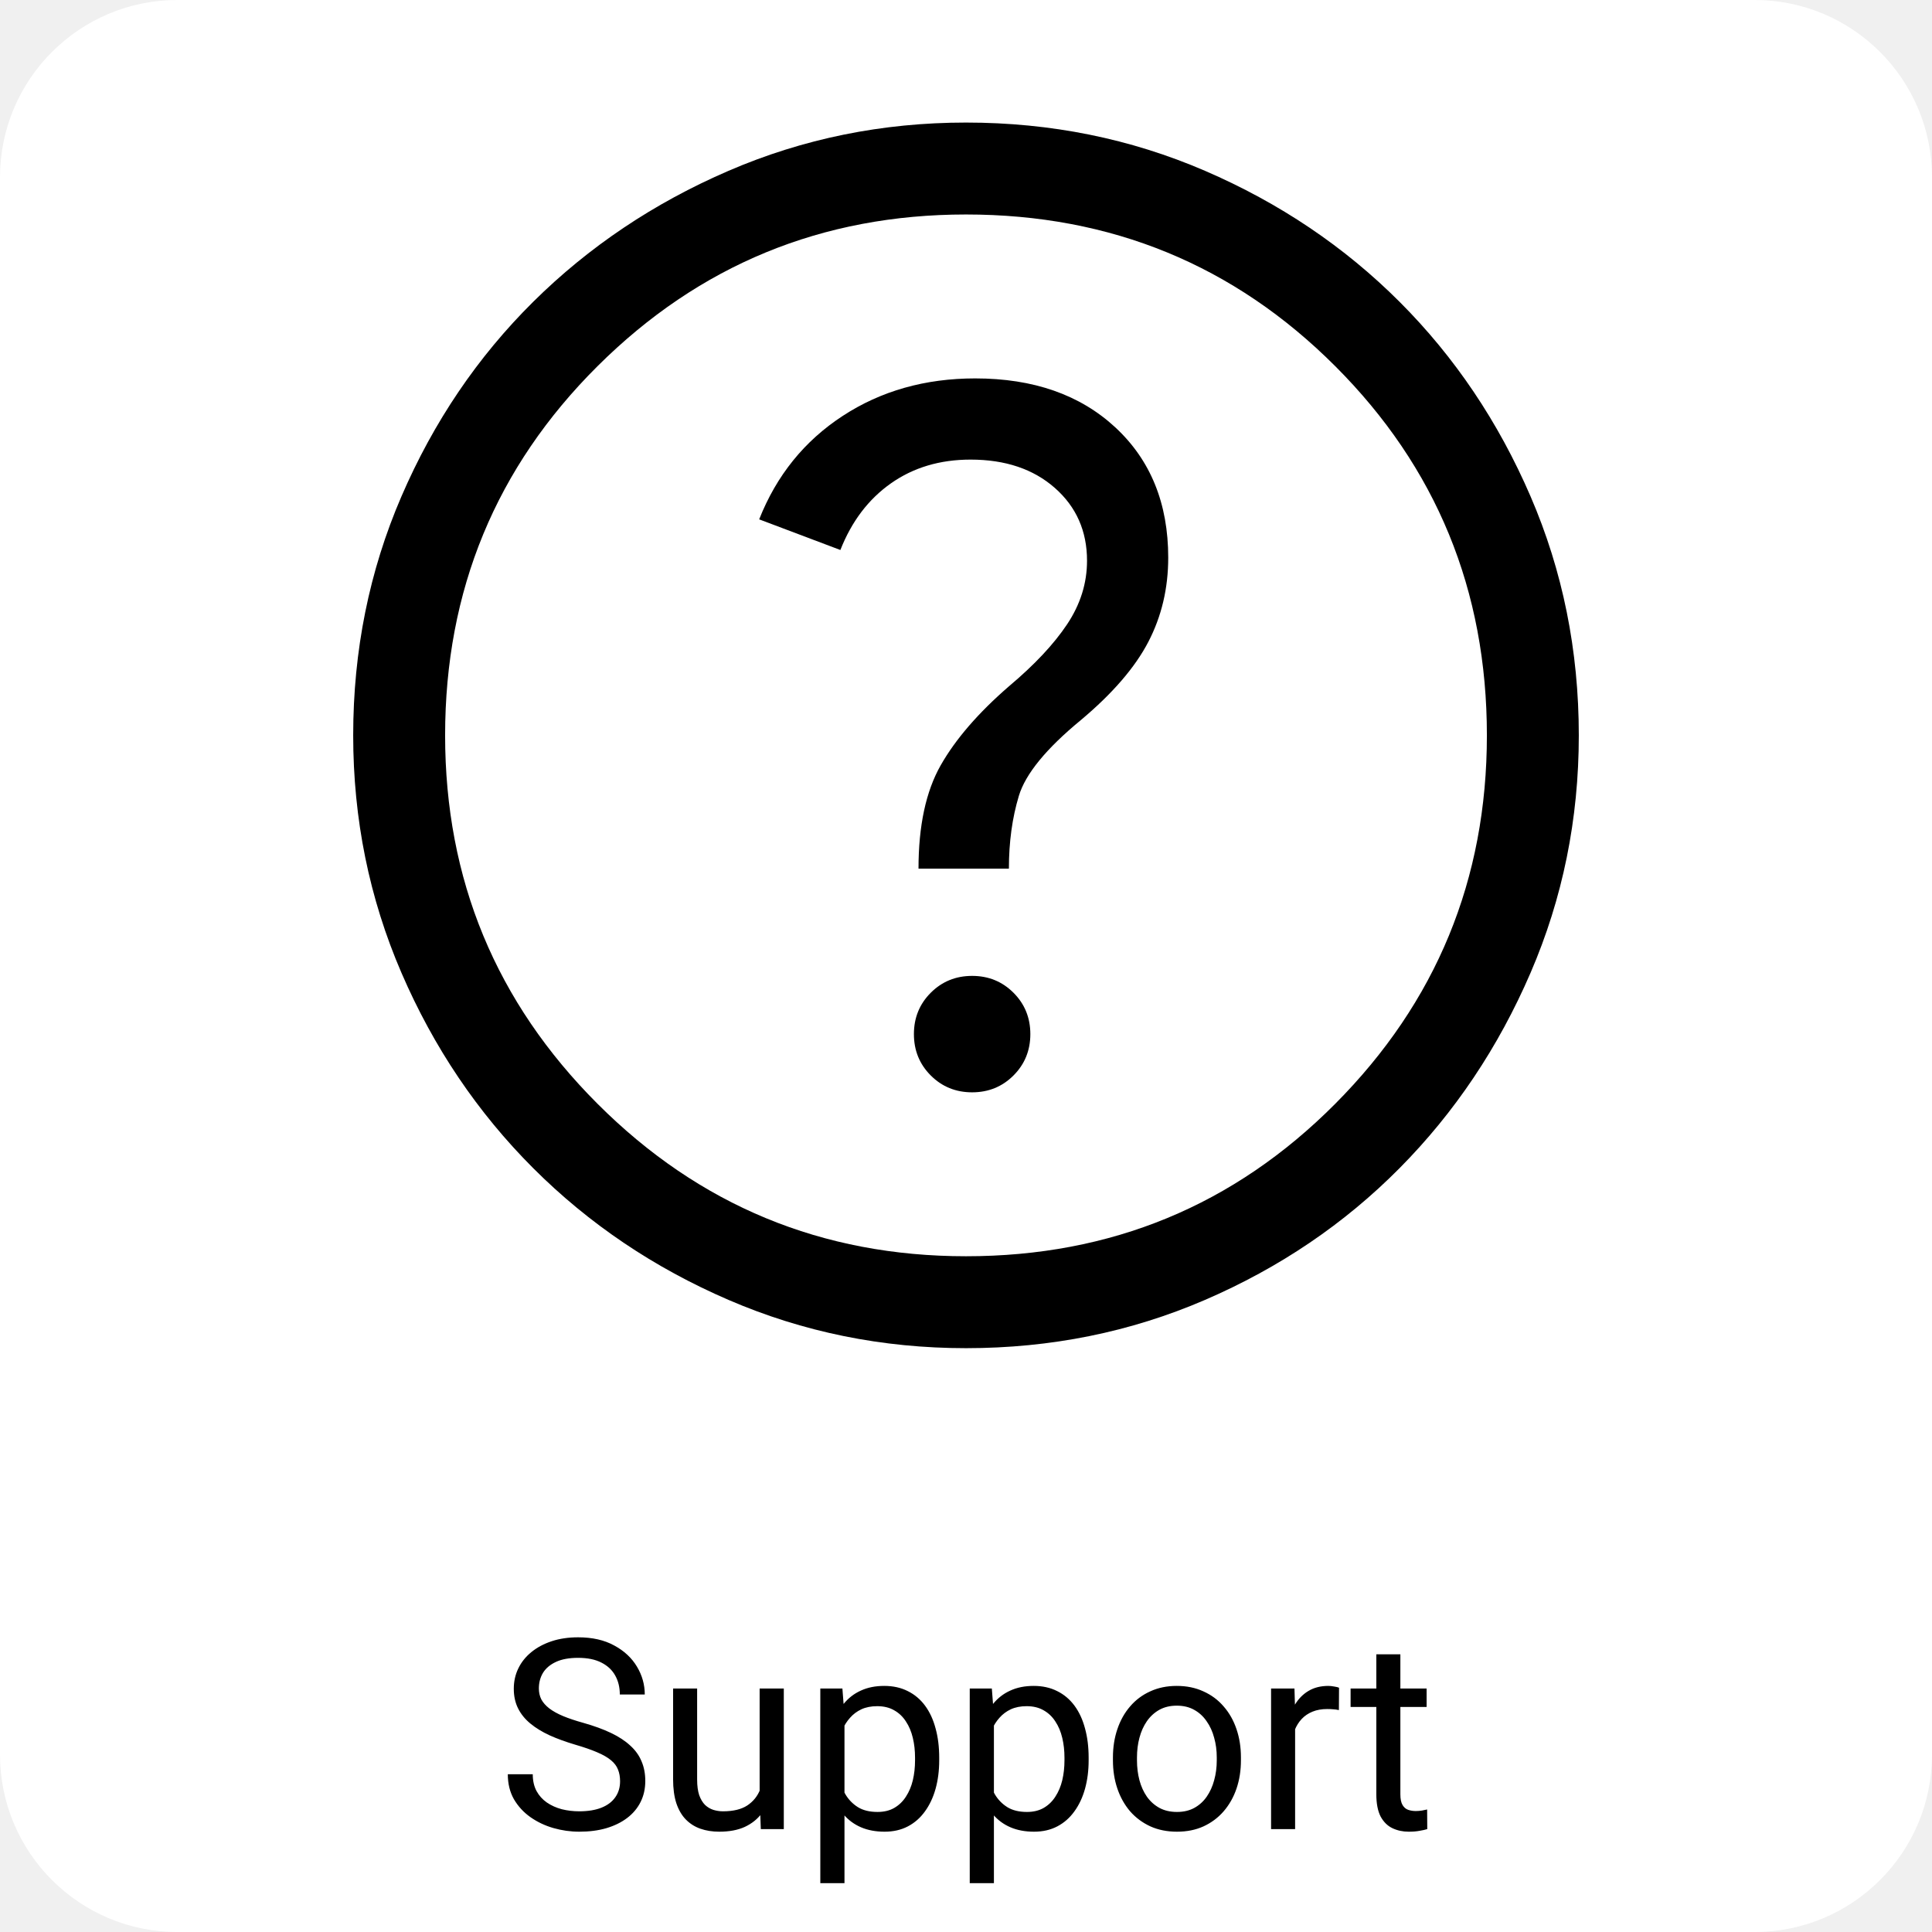
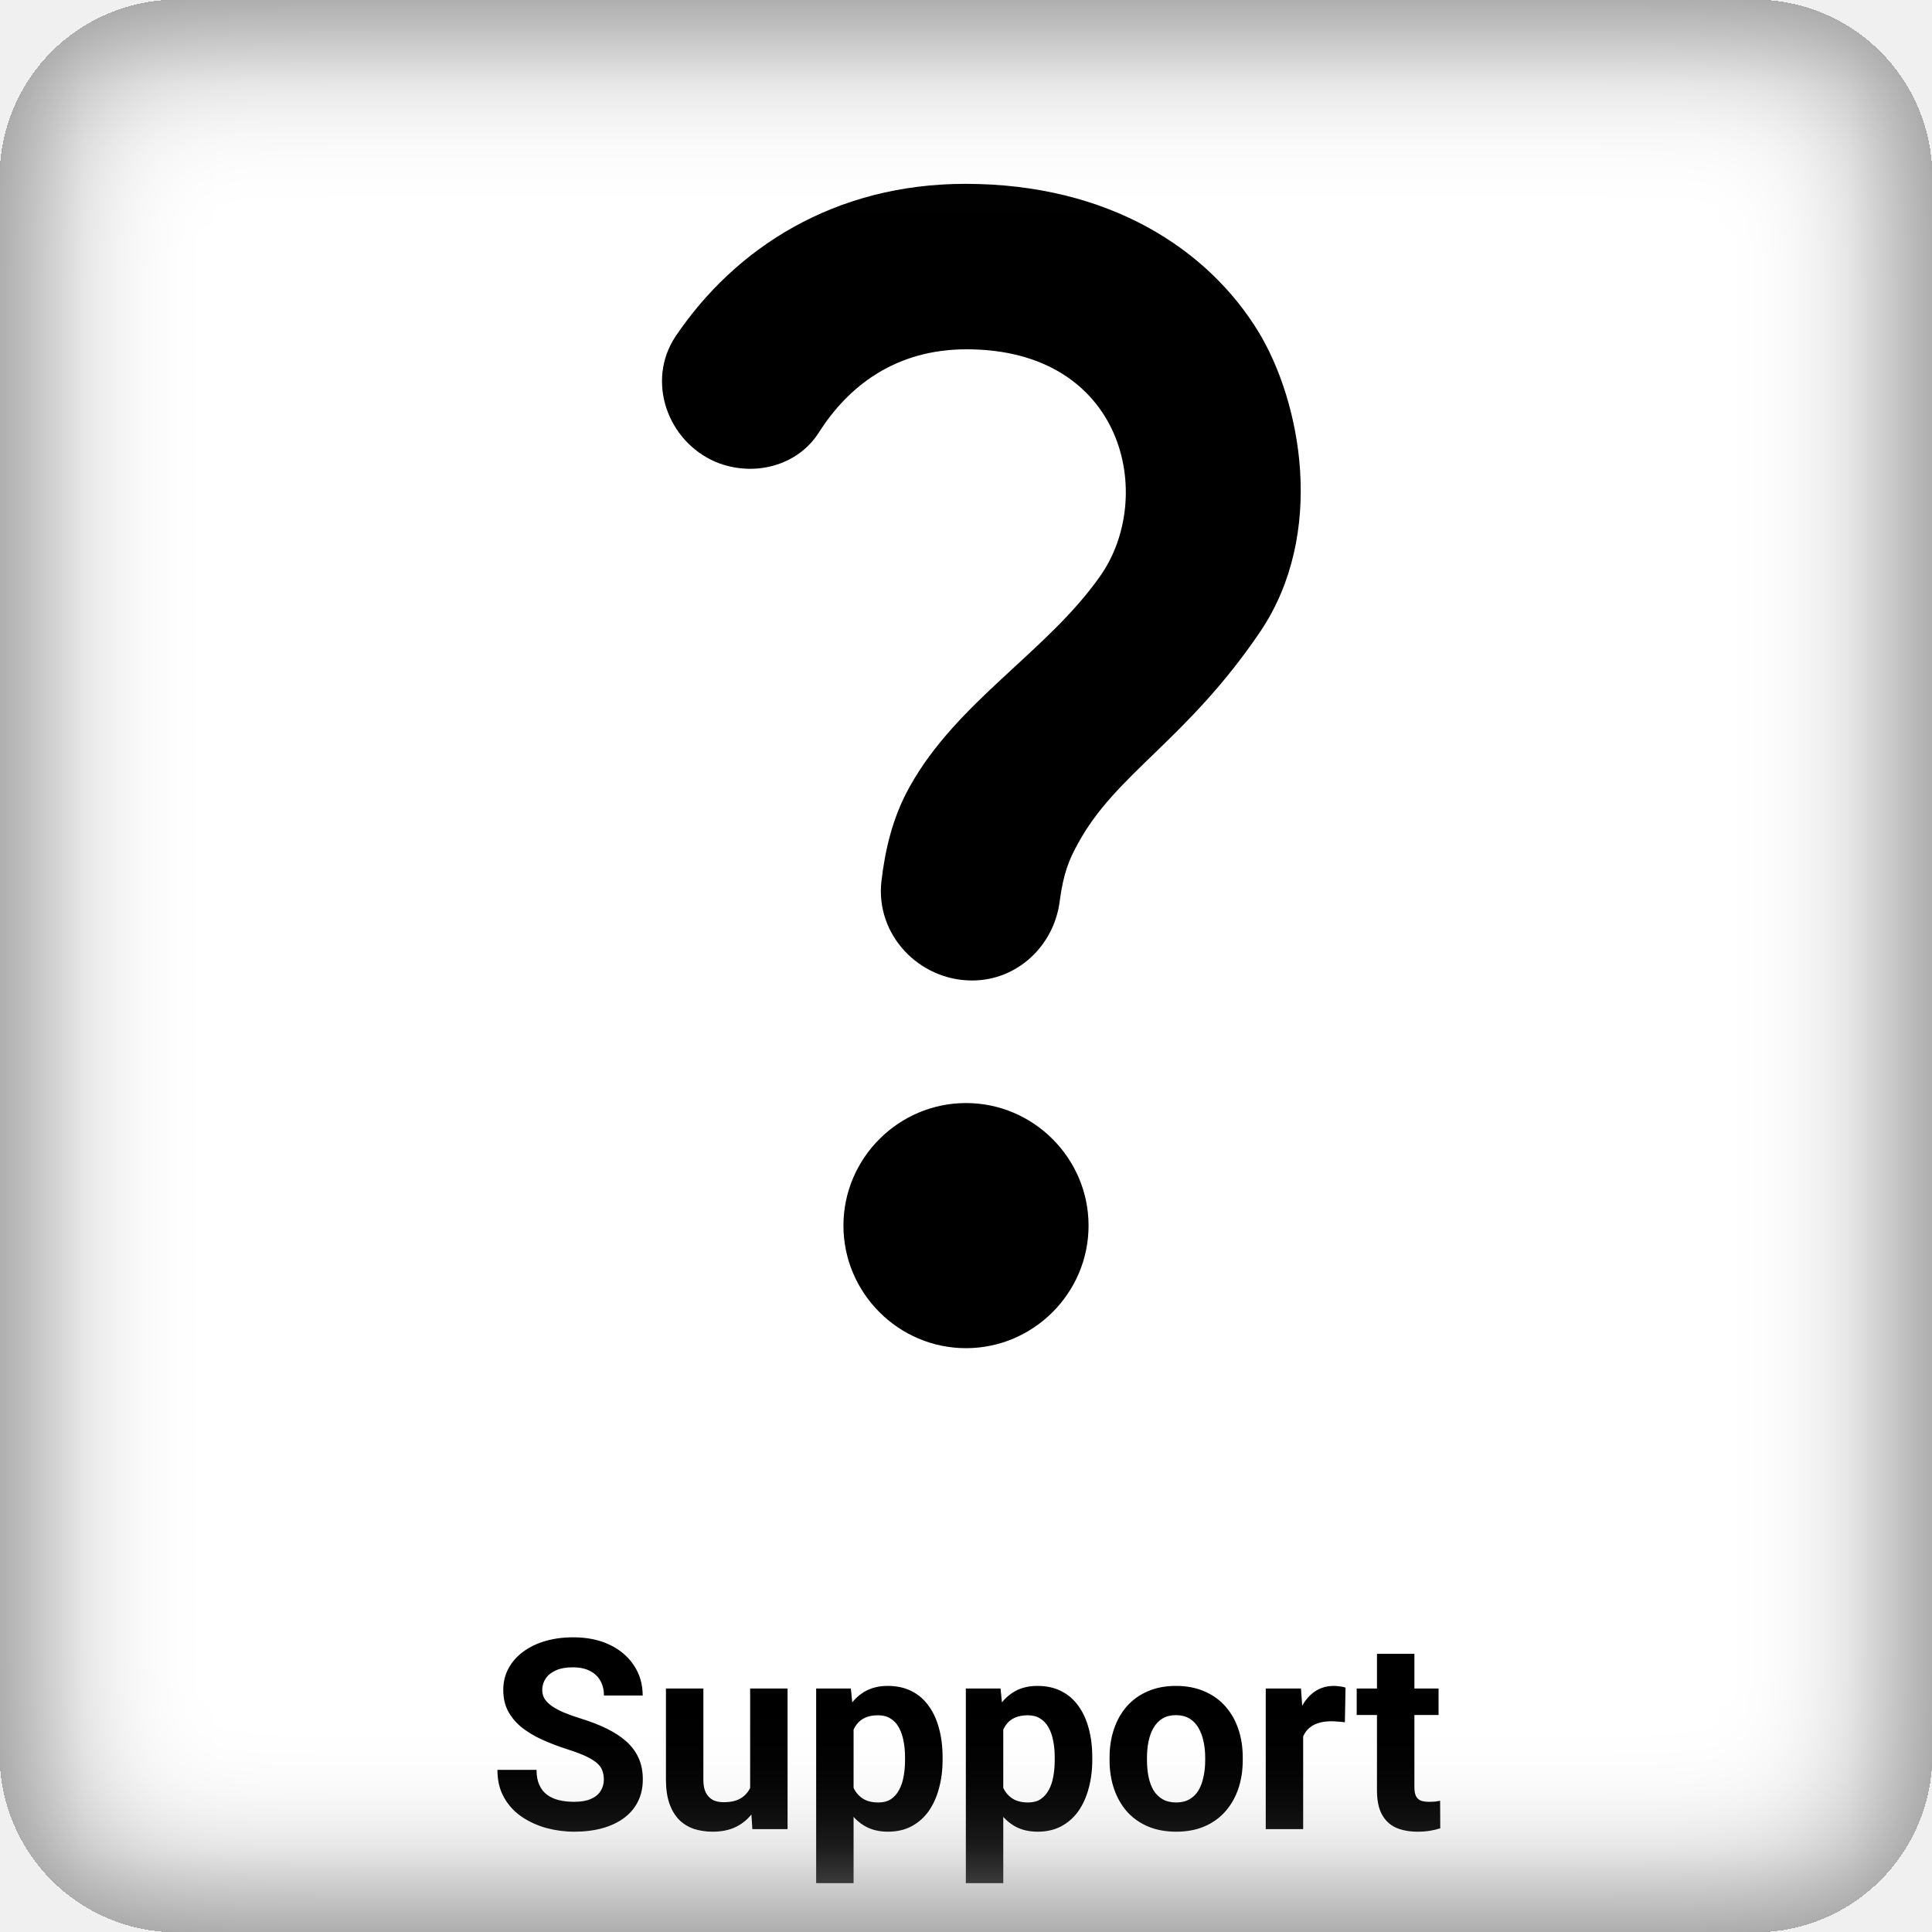
<svg xmlns="http://www.w3.org/2000/svg" width="1089" height="1089" viewBox="0 0 1089 1089" fill="none">
-   <g clip-path="url(#clip0_1701_2)">
-     <rect width="1089" height="1089" fill="white" />
-     <path d="M349.517 1004.05C349.517 1001.56 349.126 999.359 348.345 997.455C347.612 995.502 346.294 993.744 344.39 992.182C342.534 990.619 339.946 989.13 336.626 987.714C333.354 986.298 329.204 984.857 324.175 983.393C318.901 981.83 314.141 980.097 309.893 978.192C305.645 976.239 302.007 974.018 298.979 971.527C295.952 969.037 293.633 966.181 292.021 962.958C290.41 959.735 289.604 956.049 289.604 951.898C289.604 947.748 290.459 943.915 292.168 940.399C293.877 936.884 296.318 933.832 299.492 931.244C302.715 928.607 306.548 926.557 310.991 925.092C315.435 923.627 320.391 922.895 325.859 922.895C333.867 922.895 340.654 924.433 346.221 927.509C351.836 930.536 356.108 934.516 359.038 939.447C361.968 944.33 363.433 949.555 363.433 955.121H349.37C349.37 951.117 348.516 947.577 346.807 944.501C345.098 941.376 342.51 938.935 339.043 937.177C335.576 935.37 331.182 934.467 325.859 934.467C320.83 934.467 316.68 935.224 313.408 936.737C310.137 938.251 307.695 940.302 306.084 942.89C304.521 945.478 303.74 948.432 303.74 951.752C303.74 953.998 304.204 956.049 305.132 957.904C306.108 959.711 307.598 961.396 309.6 962.958C311.65 964.521 314.238 965.961 317.363 967.279C320.537 968.598 324.321 969.867 328.716 971.088C334.771 972.797 339.995 974.701 344.39 976.801C348.784 978.9 352.397 981.269 355.229 983.905C358.11 986.493 360.234 989.447 361.602 992.768C363.018 996.039 363.726 999.75 363.726 1003.9C363.726 1008.25 362.847 1012.18 361.089 1015.69C359.331 1019.21 356.816 1022.21 353.545 1024.7C350.273 1027.19 346.343 1029.12 341.753 1030.49C337.212 1031.81 332.134 1032.46 326.519 1032.46C321.587 1032.46 316.729 1031.78 311.943 1030.41C307.207 1029.05 302.886 1027 298.979 1024.26C295.122 1021.53 292.021 1018.16 289.678 1014.15C287.383 1010.1 286.235 1005.41 286.235 1000.09H300.298C300.298 1003.75 301.006 1006.9 302.422 1009.54C303.838 1012.13 305.767 1014.28 308.208 1015.99C310.698 1017.69 313.506 1018.96 316.631 1019.79C319.805 1020.58 323.101 1020.97 326.519 1020.97C331.45 1020.97 335.625 1020.28 339.043 1018.92C342.461 1017.55 345.049 1015.59 346.807 1013.06C348.613 1010.52 349.517 1007.51 349.517 1004.05ZM428.179 1012.69V951.752H441.802V1031H428.838L428.179 1012.69ZM430.742 995.99L436.382 995.844C436.382 1001.12 435.82 1006 434.697 1010.49C433.623 1014.94 431.865 1018.79 429.424 1022.06C426.982 1025.34 423.784 1027.9 419.829 1029.75C415.874 1031.56 411.064 1032.46 405.4 1032.46C401.543 1032.46 398.003 1031.9 394.78 1030.78C391.606 1029.66 388.872 1027.92 386.577 1025.58C384.282 1023.24 382.5 1020.18 381.23 1016.42C380.01 1012.67 379.399 1008.15 379.399 1002.88V951.752H392.949V1003.02C392.949 1006.59 393.34 1009.54 394.121 1011.88C394.951 1014.18 396.05 1016.01 397.417 1017.38C398.833 1018.7 400.396 1019.62 402.104 1020.16C403.862 1020.7 405.669 1020.97 407.524 1020.97C413.286 1020.97 417.852 1019.87 421.221 1017.67C424.59 1015.42 427.007 1012.42 428.472 1008.66C429.985 1004.85 430.742 1000.63 430.742 995.99ZM476.006 966.986V1061.47H462.383V951.752H474.834L476.006 966.986ZM529.399 990.717V992.255C529.399 998.017 528.716 1003.36 527.349 1008.29C525.981 1013.18 523.979 1017.43 521.343 1021.04C518.755 1024.65 515.557 1027.46 511.748 1029.46C507.939 1031.46 503.569 1032.46 498.638 1032.46C493.608 1032.46 489.165 1031.63 485.308 1029.97C481.45 1028.31 478.179 1025.9 475.493 1022.72C472.808 1019.55 470.659 1015.74 469.048 1011.3C467.485 1006.85 466.411 1001.85 465.825 996.283V988.08C466.411 982.221 467.51 976.972 469.121 972.333C470.732 967.694 472.856 963.739 475.493 960.468C478.179 957.147 481.426 954.633 485.234 952.924C489.043 951.166 493.438 950.287 498.418 950.287C503.398 950.287 507.817 951.264 511.675 953.217C515.532 955.121 518.779 957.855 521.416 961.42C524.053 964.984 526.03 969.257 527.349 974.237C528.716 979.169 529.399 984.662 529.399 990.717ZM515.776 992.255V990.717C515.776 986.762 515.361 983.051 514.531 979.584C513.701 976.068 512.407 972.992 510.649 970.355C508.94 967.67 506.743 965.57 504.058 964.057C501.372 962.494 498.174 961.713 494.463 961.713C491.045 961.713 488.066 962.299 485.527 963.471C483.037 964.643 480.913 966.229 479.155 968.231C477.397 970.185 475.957 972.431 474.834 974.97C473.76 977.46 472.954 980.048 472.417 982.733V1001.7C473.394 1005.12 474.761 1008.34 476.519 1011.37C478.276 1014.35 480.62 1016.77 483.55 1018.62C486.479 1020.43 490.166 1021.33 494.609 1021.33C498.271 1021.33 501.421 1020.58 504.058 1019.06C506.743 1017.5 508.94 1015.38 510.649 1012.69C512.407 1010 513.701 1006.93 514.531 1003.46C515.361 999.945 515.776 996.21 515.776 992.255ZM560.234 966.986V1061.47H546.611V951.752H559.062L560.234 966.986ZM613.628 990.717V992.255C613.628 998.017 612.944 1003.36 611.577 1008.29C610.21 1013.18 608.208 1017.43 605.571 1021.04C602.983 1024.65 599.785 1027.46 595.977 1029.46C592.168 1031.46 587.798 1032.46 582.866 1032.46C577.837 1032.46 573.394 1031.63 569.536 1029.97C565.679 1028.31 562.407 1025.9 559.722 1022.72C557.036 1019.55 554.888 1015.74 553.276 1011.3C551.714 1006.85 550.64 1001.85 550.054 996.283V988.08C550.64 982.221 551.738 976.972 553.35 972.333C554.961 967.694 557.085 963.739 559.722 960.468C562.407 957.147 565.654 954.633 569.463 952.924C573.271 951.166 577.666 950.287 582.646 950.287C587.627 950.287 592.046 951.264 595.903 953.217C599.761 955.121 603.008 957.855 605.645 961.42C608.281 964.984 610.259 969.257 611.577 974.237C612.944 979.169 613.628 984.662 613.628 990.717ZM600.005 992.255V990.717C600.005 986.762 599.59 983.051 598.76 979.584C597.93 976.068 596.636 972.992 594.878 970.355C593.169 967.67 590.972 965.57 588.286 964.057C585.601 962.494 582.402 961.713 578.691 961.713C575.273 961.713 572.295 962.299 569.756 963.471C567.266 964.643 565.142 966.229 563.384 968.231C561.626 970.185 560.186 972.431 559.062 974.97C557.988 977.46 557.183 980.048 556.646 982.733V1001.7C557.622 1005.12 558.989 1008.34 560.747 1011.37C562.505 1014.35 564.849 1016.77 567.778 1018.62C570.708 1020.43 574.395 1021.33 578.838 1021.33C582.5 1021.33 585.649 1020.58 588.286 1019.06C590.972 1017.5 593.169 1015.38 594.878 1012.69C596.636 1010 597.93 1006.93 598.76 1003.46C599.59 999.945 600.005 996.21 600.005 992.255ZM627.324 992.255V990.57C627.324 984.857 628.154 979.56 629.814 974.677C631.475 969.745 633.867 965.473 636.992 961.859C640.117 958.197 643.901 955.365 648.345 953.363C652.788 951.312 657.769 950.287 663.286 950.287C668.853 950.287 673.857 951.312 678.301 953.363C682.793 955.365 686.602 958.197 689.727 961.859C692.9 965.473 695.317 969.745 696.978 974.677C698.638 979.56 699.468 984.857 699.468 990.57V992.255C699.468 997.968 698.638 1003.27 696.978 1008.15C695.317 1013.03 692.9 1017.3 689.727 1020.97C686.602 1024.58 682.817 1027.41 678.374 1029.46C673.979 1031.46 668.999 1032.46 663.433 1032.46C657.866 1032.46 652.861 1031.46 648.418 1029.46C643.975 1027.41 640.166 1024.58 636.992 1020.97C633.867 1017.3 631.475 1013.03 629.814 1008.15C628.154 1003.27 627.324 997.968 627.324 992.255ZM640.874 990.57V992.255C640.874 996.21 641.338 999.945 642.266 1003.46C643.193 1006.93 644.585 1010 646.44 1012.69C648.345 1015.38 650.713 1017.5 653.545 1019.06C656.377 1020.58 659.673 1021.33 663.433 1021.33C667.144 1021.33 670.391 1020.58 673.174 1019.06C676.006 1017.5 678.35 1015.38 680.205 1012.69C682.061 1010 683.452 1006.93 684.38 1003.46C685.356 999.945 685.845 996.21 685.845 992.255V990.57C685.845 986.664 685.356 982.978 684.38 979.511C683.452 975.995 682.036 972.895 680.132 970.209C678.276 967.475 675.933 965.326 673.101 963.764C670.317 962.201 667.046 961.42 663.286 961.42C659.575 961.42 656.304 962.201 653.472 963.764C650.688 965.326 648.345 967.475 646.44 970.209C644.585 972.895 643.193 975.995 642.266 979.511C641.338 982.978 640.874 986.664 640.874 990.57ZM730.01 964.203V1031H716.46V951.752H729.644L730.01 964.203ZM754.766 951.312L754.692 963.91C753.569 963.666 752.495 963.52 751.47 963.471C750.493 963.373 749.37 963.324 748.101 963.324C744.976 963.324 742.217 963.812 739.824 964.789C737.432 965.766 735.405 967.133 733.745 968.891C732.085 970.648 730.767 972.748 729.79 975.189C728.862 977.582 728.252 980.219 727.959 983.1L724.15 985.297C724.15 980.512 724.614 976.02 725.542 971.82C726.519 967.621 728.008 963.91 730.01 960.688C732.012 957.416 734.551 954.877 737.627 953.07C740.752 951.215 744.463 950.287 748.76 950.287C749.736 950.287 750.859 950.409 752.129 950.653C753.398 950.849 754.277 951.068 754.766 951.312ZM804.131 951.752V962.152H761.284V951.752H804.131ZM775.786 932.489H789.336V1011.37C789.336 1014.06 789.751 1016.08 790.581 1017.45C791.411 1018.82 792.485 1019.72 793.804 1020.16C795.122 1020.6 796.538 1020.82 798.052 1020.82C799.175 1020.82 800.347 1020.72 801.567 1020.53C802.837 1020.28 803.789 1020.09 804.424 1019.94L804.497 1031C803.423 1031.34 802.007 1031.66 800.249 1031.95C798.54 1032.29 796.465 1032.46 794.023 1032.46C790.703 1032.46 787.651 1031.81 784.868 1030.49C782.085 1029.17 779.863 1026.97 778.203 1023.9C776.592 1020.77 775.786 1016.57 775.786 1011.3V932.489Z" fill="black" />
-     <path d="M547.954 615.705C557.165 615.705 564.937 612.539 571.269 606.206C577.602 599.873 580.768 592.101 580.768 582.89C580.768 573.679 577.602 565.907 571.269 559.575C564.937 553.242 557.165 550.076 547.954 550.076C538.743 550.076 530.971 553.242 524.638 559.575C518.306 565.907 515.139 573.679 515.139 582.89C515.139 592.101 518.306 599.873 524.638 606.206C530.971 612.539 538.743 615.705 547.954 615.705ZM517.73 489.628H568.679C568.679 474.66 570.55 460.987 574.292 448.61C578.034 436.232 589.692 421.984 609.265 405.864C627.112 390.896 639.777 376.216 647.261 361.824C654.745 347.431 658.487 331.6 658.487 314.329C658.487 283.817 648.556 259.35 628.695 240.928C608.834 222.506 582.496 213.294 549.681 213.294C521.472 213.294 496.573 220.347 474.985 234.451C453.396 248.556 437.708 267.985 427.922 292.74L473.689 310.011C480.022 293.892 489.521 281.37 502.186 272.447C514.851 263.524 529.819 259.062 547.09 259.062C566.664 259.062 582.496 264.387 594.585 275.038C606.675 285.688 612.719 299.361 612.719 316.056C612.719 328.721 608.977 340.667 601.493 351.893C594.009 363.119 583.071 374.777 568.679 386.866C551.408 401.834 538.599 416.659 530.251 431.339C521.904 446.019 517.73 465.449 517.73 489.628V489.628ZM544.5 759.916C497.293 759.916 452.676 750.849 410.651 732.715C368.625 714.58 331.925 689.826 300.549 658.45C269.174 627.075 244.419 590.374 226.285 548.349C208.15 506.323 199.083 461.707 199.083 414.5C199.083 366.717 208.15 321.813 226.285 279.787C244.419 237.761 269.174 201.205 300.549 170.117C331.925 139.03 368.625 114.419 410.651 96.285C452.676 78.15 497.293 69.083 544.5 69.083C592.282 69.083 637.186 78.15 679.212 96.285C721.238 114.419 757.795 139.03 788.882 170.117C819.97 201.205 844.58 237.761 862.715 279.787C880.849 321.813 889.916 366.717 889.916 414.5C889.916 461.707 880.849 506.323 862.715 548.349C844.58 590.374 819.97 627.075 788.882 658.45C757.795 689.826 721.238 714.58 679.212 732.715C637.186 750.849 592.282 759.916 544.5 759.916ZM544.5 708.104C626.248 708.104 695.619 679.463 752.613 622.181C809.607 564.9 838.104 495.673 838.104 414.5C838.104 332.751 809.607 263.38 752.613 206.386C695.619 149.392 626.248 120.896 544.5 120.896C463.327 120.896 394.1 149.392 336.818 206.386C279.536 263.38 250.896 332.751 250.896 414.5C250.896 495.673 279.536 564.9 336.818 622.181C394.1 679.463 463.327 708.104 544.5 708.104Z" fill="black" />
+   <g filter="url(#filter0_i_2018_35)">
+     <g clip-path="url(#clip0_2018_35)">
+       <rect width="1089" height="1089" fill="white" />
+       <path d="M340.361 1003.09C340.361 1001.19 340.068 999.481 339.482 997.968C338.945 996.405 337.92 994.989 336.406 993.72C334.893 992.401 332.769 991.107 330.034 989.838C327.3 988.568 323.76 987.25 319.414 985.883C314.58 984.32 309.99 982.562 305.645 980.609C301.348 978.656 297.539 976.386 294.219 973.798C290.947 971.161 288.359 968.109 286.455 964.643C284.6 961.176 283.672 957.147 283.672 952.558C283.672 948.114 284.648 944.086 286.602 940.473C288.555 936.811 291.289 933.686 294.805 931.098C298.32 928.461 302.471 926.435 307.256 925.019C312.09 923.603 317.388 922.895 323.149 922.895C331.011 922.895 337.871 924.311 343.73 927.143C349.59 929.975 354.131 933.856 357.354 938.788C360.625 943.72 362.261 949.359 362.261 955.707H340.435C340.435 952.582 339.775 949.848 338.457 947.504C337.188 945.111 335.234 943.231 332.598 941.864C330.01 940.497 326.738 939.813 322.783 939.813C318.975 939.813 315.801 940.399 313.262 941.571C310.723 942.694 308.818 944.232 307.549 946.186C306.279 948.09 305.645 950.238 305.645 952.631C305.645 954.438 306.084 956.073 306.963 957.538C307.891 959.003 309.258 960.37 311.064 961.64C312.871 962.909 315.093 964.105 317.729 965.229C320.366 966.352 323.418 967.45 326.885 968.524C332.695 970.282 337.798 972.26 342.192 974.457C346.636 976.654 350.347 979.12 353.325 981.854C356.304 984.589 358.55 987.689 360.063 991.156C361.577 994.623 362.334 998.554 362.334 1002.95C362.334 1007.59 361.431 1011.74 359.624 1015.4C357.817 1019.06 355.205 1022.16 351.787 1024.7C348.369 1027.24 344.292 1029.17 339.556 1030.49C334.819 1031.81 329.521 1032.46 323.662 1032.46C318.389 1032.46 313.188 1031.78 308.062 1030.41C302.935 1029 298.271 1026.87 294.072 1024.04C289.922 1021.21 286.602 1017.6 284.111 1013.2C281.621 1008.81 280.376 1003.61 280.376 997.602H302.422C302.422 1000.92 302.935 1003.73 303.96 1006.02C304.985 1008.32 306.426 1010.17 308.281 1011.59C310.186 1013.01 312.432 1014.03 315.02 1014.67C317.656 1015.3 320.537 1015.62 323.662 1015.62C327.471 1015.62 330.596 1015.08 333.037 1014.01C335.527 1012.93 337.358 1011.44 338.53 1009.54C339.751 1007.64 340.361 1005.49 340.361 1003.09ZM422.832 1012.03V951.752H443.926V1031H424.077L422.832 1012.03ZM425.176 995.771L431.401 995.624C431.401 1000.9 430.791 1005.8 429.57 1010.35C428.35 1014.84 426.519 1018.74 424.077 1022.06C421.636 1025.34 418.56 1027.9 414.849 1029.75C411.138 1031.56 406.768 1032.46 401.738 1032.46C397.881 1032.46 394.316 1031.93 391.045 1030.85C387.822 1029.73 385.039 1028 382.695 1025.65C380.4 1023.26 378.594 1020.21 377.275 1016.5C376.006 1012.74 375.371 1008.22 375.371 1002.95V951.752H396.465V1003.09C396.465 1005.44 396.733 1007.42 397.271 1009.03C397.856 1010.64 398.662 1011.96 399.688 1012.98C400.713 1014.01 401.909 1014.74 403.276 1015.18C404.692 1015.62 406.255 1015.84 407.964 1015.84C412.31 1015.84 415.728 1014.96 418.218 1013.2C420.757 1011.44 422.539 1009.05 423.564 1006.02C424.639 1002.95 425.176 999.53 425.176 995.771ZM481.133 966.986V1061.47H460.039V951.752H479.595L481.133 966.986ZM531.304 990.497V992.035C531.304 997.797 530.62 1003.14 529.253 1008.08C527.935 1013.01 525.981 1017.3 523.394 1020.97C520.806 1024.58 517.583 1027.41 513.726 1029.46C509.917 1031.46 505.522 1032.46 500.542 1032.46C495.708 1032.46 491.509 1031.49 487.944 1029.54C484.38 1027.58 481.377 1024.85 478.936 1021.33C476.543 1017.77 474.614 1013.64 473.149 1008.95C471.685 1004.27 470.562 999.237 469.78 993.866V989.838C470.562 984.076 471.685 978.803 473.149 974.018C474.614 969.184 476.543 965.009 478.936 961.493C481.377 957.929 484.355 955.17 487.871 953.217C491.436 951.264 495.61 950.287 500.396 950.287C505.425 950.287 509.844 951.239 513.652 953.144C517.51 955.048 520.732 957.782 523.32 961.347C525.957 964.911 527.935 969.159 529.253 974.091C530.62 979.022 531.304 984.491 531.304 990.497ZM510.137 992.035V990.497C510.137 987.128 509.844 984.027 509.258 981.195C508.721 978.314 507.842 975.8 506.621 973.651C505.449 971.503 503.887 969.843 501.934 968.671C500.029 967.45 497.71 966.84 494.976 966.84C492.095 966.84 489.629 967.304 487.578 968.231C485.576 969.159 483.94 970.502 482.671 972.26C481.401 974.018 480.449 976.117 479.814 978.559C479.18 981 478.789 983.759 478.643 986.835V997.016C478.887 1000.63 479.57 1003.88 480.693 1006.76C481.816 1009.59 483.55 1011.83 485.894 1013.5C488.237 1015.16 491.313 1015.99 495.122 1015.99C497.905 1015.99 500.249 1015.38 502.153 1014.15C504.058 1012.88 505.596 1011.15 506.768 1008.95C507.988 1006.76 508.843 1004.22 509.331 1001.34C509.868 998.456 510.137 995.355 510.137 992.035ZM565.508 966.986V1061.47H544.414V951.752H563.97L565.508 966.986ZM615.679 990.497V992.035C615.679 997.797 614.995 1003.14 613.628 1008.08C612.31 1013.01 610.356 1017.3 607.769 1020.97C605.181 1024.58 601.958 1027.41 598.101 1029.46C594.292 1031.46 589.897 1032.46 584.917 1032.46C580.083 1032.46 575.884 1031.49 572.319 1029.54C568.755 1027.58 565.752 1024.85 563.311 1021.33C560.918 1017.77 558.989 1013.64 557.524 1008.95C556.06 1004.27 554.937 999.237 554.155 993.866V989.838C554.937 984.076 556.06 978.803 557.524 974.018C558.989 969.184 560.918 965.009 563.311 961.493C565.752 957.929 568.73 955.17 572.246 953.217C575.811 951.264 579.985 950.287 584.771 950.287C589.8 950.287 594.219 951.239 598.027 953.144C601.885 955.048 605.107 957.782 607.695 961.347C610.332 964.911 612.31 969.159 613.628 974.091C614.995 979.022 615.679 984.491 615.679 990.497ZM594.512 992.035V990.497C594.512 987.128 594.219 984.027 593.633 981.195C593.096 978.314 592.217 975.8 590.996 973.651C589.824 971.503 588.262 969.843 586.309 968.671C584.404 967.45 582.085 966.84 579.351 966.84C576.47 966.84 574.004 967.304 571.953 968.231C569.951 969.159 568.315 970.502 567.046 972.26C565.776 974.018 564.824 976.117 564.189 978.559C563.555 981 563.164 983.759 563.018 986.835V997.016C563.262 1000.63 563.945 1003.88 565.068 1006.76C566.191 1009.59 567.925 1011.83 570.269 1013.5C572.612 1015.16 575.688 1015.99 579.497 1015.99C582.28 1015.99 584.624 1015.38 586.528 1014.15C588.433 1012.88 589.971 1011.15 591.143 1008.95C592.363 1006.76 593.218 1004.22 593.706 1001.34C594.243 998.456 594.512 995.355 594.512 992.035ZM625.42 992.182V990.644C625.42 984.833 626.25 979.486 627.91 974.604C629.57 969.672 631.987 965.399 635.161 961.786C638.335 958.173 642.241 955.365 646.88 953.363C651.519 951.312 656.841 950.287 662.847 950.287C668.853 950.287 674.199 951.312 678.887 953.363C683.574 955.365 687.505 958.173 690.679 961.786C693.901 965.399 696.343 969.672 698.003 974.604C699.663 979.486 700.493 984.833 700.493 990.644V992.182C700.493 997.943 699.663 1003.29 698.003 1008.22C696.343 1013.1 693.901 1017.38 690.679 1021.04C687.505 1024.65 683.599 1027.46 678.96 1029.46C674.321 1031.46 668.999 1032.46 662.993 1032.46C656.987 1032.46 651.641 1031.46 646.953 1029.46C642.314 1027.46 638.384 1024.65 635.161 1021.04C631.987 1017.38 629.57 1013.1 627.91 1008.22C626.25 1003.29 625.42 997.943 625.42 992.182ZM646.514 990.644V992.182C646.514 995.502 646.807 998.603 647.393 1001.48C647.979 1004.36 648.906 1006.9 650.176 1009.1C651.494 1011.25 653.203 1012.93 655.303 1014.15C657.402 1015.38 659.966 1015.99 662.993 1015.99C665.923 1015.99 668.438 1015.38 670.537 1014.15C672.637 1012.93 674.321 1011.25 675.591 1009.1C676.86 1006.9 677.788 1004.36 678.374 1001.48C679.009 998.603 679.326 995.502 679.326 992.182V990.644C679.326 987.421 679.009 984.394 678.374 981.562C677.788 978.681 676.836 976.142 675.518 973.944C674.248 971.698 672.563 969.94 670.464 968.671C668.364 967.401 665.825 966.767 662.847 966.767C659.868 966.767 657.329 967.401 655.229 968.671C653.179 969.94 651.494 971.698 650.176 973.944C648.906 976.142 647.979 978.681 647.393 981.562C646.807 984.394 646.514 987.421 646.514 990.644ZM734.551 969.037V1031H713.457V951.752H733.306L734.551 969.037ZM758.428 951.239L758.062 970.795C757.036 970.648 755.791 970.526 754.326 970.429C752.91 970.282 751.616 970.209 750.444 970.209C747.466 970.209 744.878 970.6 742.681 971.381C740.532 972.113 738.726 973.212 737.261 974.677C735.845 976.142 734.771 977.924 734.038 980.023C733.354 982.123 732.964 984.516 732.866 987.201L728.618 985.883C728.618 980.756 729.131 976.044 730.156 971.747C731.182 967.401 732.671 963.617 734.624 960.395C736.626 957.172 739.067 954.682 741.948 952.924C744.829 951.166 748.125 950.287 751.836 950.287C753.008 950.287 754.204 950.385 755.425 950.58C756.646 950.727 757.646 950.946 758.428 951.239ZM810.869 951.752V966.693H764.727V951.752H810.869ZM776.152 932.196H797.246V1007.12C797.246 1009.42 797.539 1011.18 798.125 1012.4C798.76 1013.62 799.688 1014.47 800.908 1014.96C802.129 1015.4 803.667 1015.62 805.522 1015.62C806.841 1015.62 808.013 1015.57 809.038 1015.47C810.112 1015.33 811.016 1015.18 811.748 1015.03L811.821 1030.56C810.015 1031.15 808.062 1031.61 805.962 1031.95C803.862 1032.29 801.543 1032.46 799.004 1032.46C794.365 1032.46 790.312 1031.71 786.846 1030.19C783.428 1028.63 780.791 1026.14 778.936 1022.72C777.08 1019.31 776.152 1014.81 776.152 1009.25V932.196Z" fill="black" />
+       <g clip-path="url(#clip1_2018_35)">
+         <g clip-path="url(#clip2_2018_35)">
+           <path d="M403.57 260.444C375.937 248.7 364.193 214.504 380.773 189.634C414.278 139.894 470.236 103.625 544.155 103.625C625.328 103.625 680.94 140.585 709.264 186.87C733.443 226.593 747.605 300.858 710.3 356.125C668.85 417.263 629.127 435.916 607.712 475.293C602.53 484.62 599.422 492.219 597.349 507.763C594.24 532.978 573.515 552.667 547.955 552.667C517.903 552.667 493.379 526.76 496.833 496.709C498.905 479.093 503.05 460.786 512.722 443.515C539.319 395.502 590.441 367.178 620.147 324.692C651.58 280.133 633.963 196.887 544.846 196.887C504.432 196.887 478.18 217.958 461.946 243.173C449.856 262.862 424.641 269.08 403.57 260.444ZM613.584 690.833C613.584 728.829 582.496 759.917 544.5 759.917C506.505 759.917 475.417 728.829 475.417 690.833C475.417 652.838 506.505 621.75 544.5 621.75C582.496 621.75 613.584 652.838 613.584 690.833Z" fill="black" />
+         </g>
+       </g>
+     </g>
  </g>
  <defs>
-     <clipPath id="clip0_1701_2">
+     <filter id="filter0_i_2018_35" x="0" y="0" width="1089" height="1089" filterUnits="userSpaceOnUse" color-interpolation-filters="sRGB">
+       <feFlood flood-opacity="0" result="BackgroundImageFix" />
+       <feBlend mode="normal" in="SourceGraphic" in2="BackgroundImageFix" result="shape" />
+       <feColorMatrix in="SourceAlpha" type="matrix" values="0 0 0 0 0 0 0 0 0 0 0 0 0 0 0 0 0 0 127 0" result="hardAlpha" />
+       <feOffset />
+       <feGaussianBlur stdDeviation="50" />
+       <feComposite in2="hardAlpha" operator="arithmetic" k2="-1" k3="1" />
+       <feColorMatrix type="matrix" values="0 0 0 0 0.541 0 0 0 0 0.541 0 0 0 0 0.541 0 0 0 1 0" />
+       <feBlend mode="normal" in2="shape" result="effect1_innerShadow_2018_35" />
+     </filter>
+     <clipPath id="clip0_2018_35">
      <rect width="1089" height="1089" rx="100" fill="white" />
+     </clipPath>
+     <clipPath id="clip1_2018_35">
+       <rect width="829" height="829" fill="white" transform="translate(130)" />
+     </clipPath>
+     <clipPath id="clip2_2018_35">
+       <rect width="829" height="829" fill="white" transform="translate(130)" />
    </clipPath>
  </defs>
</svg>
